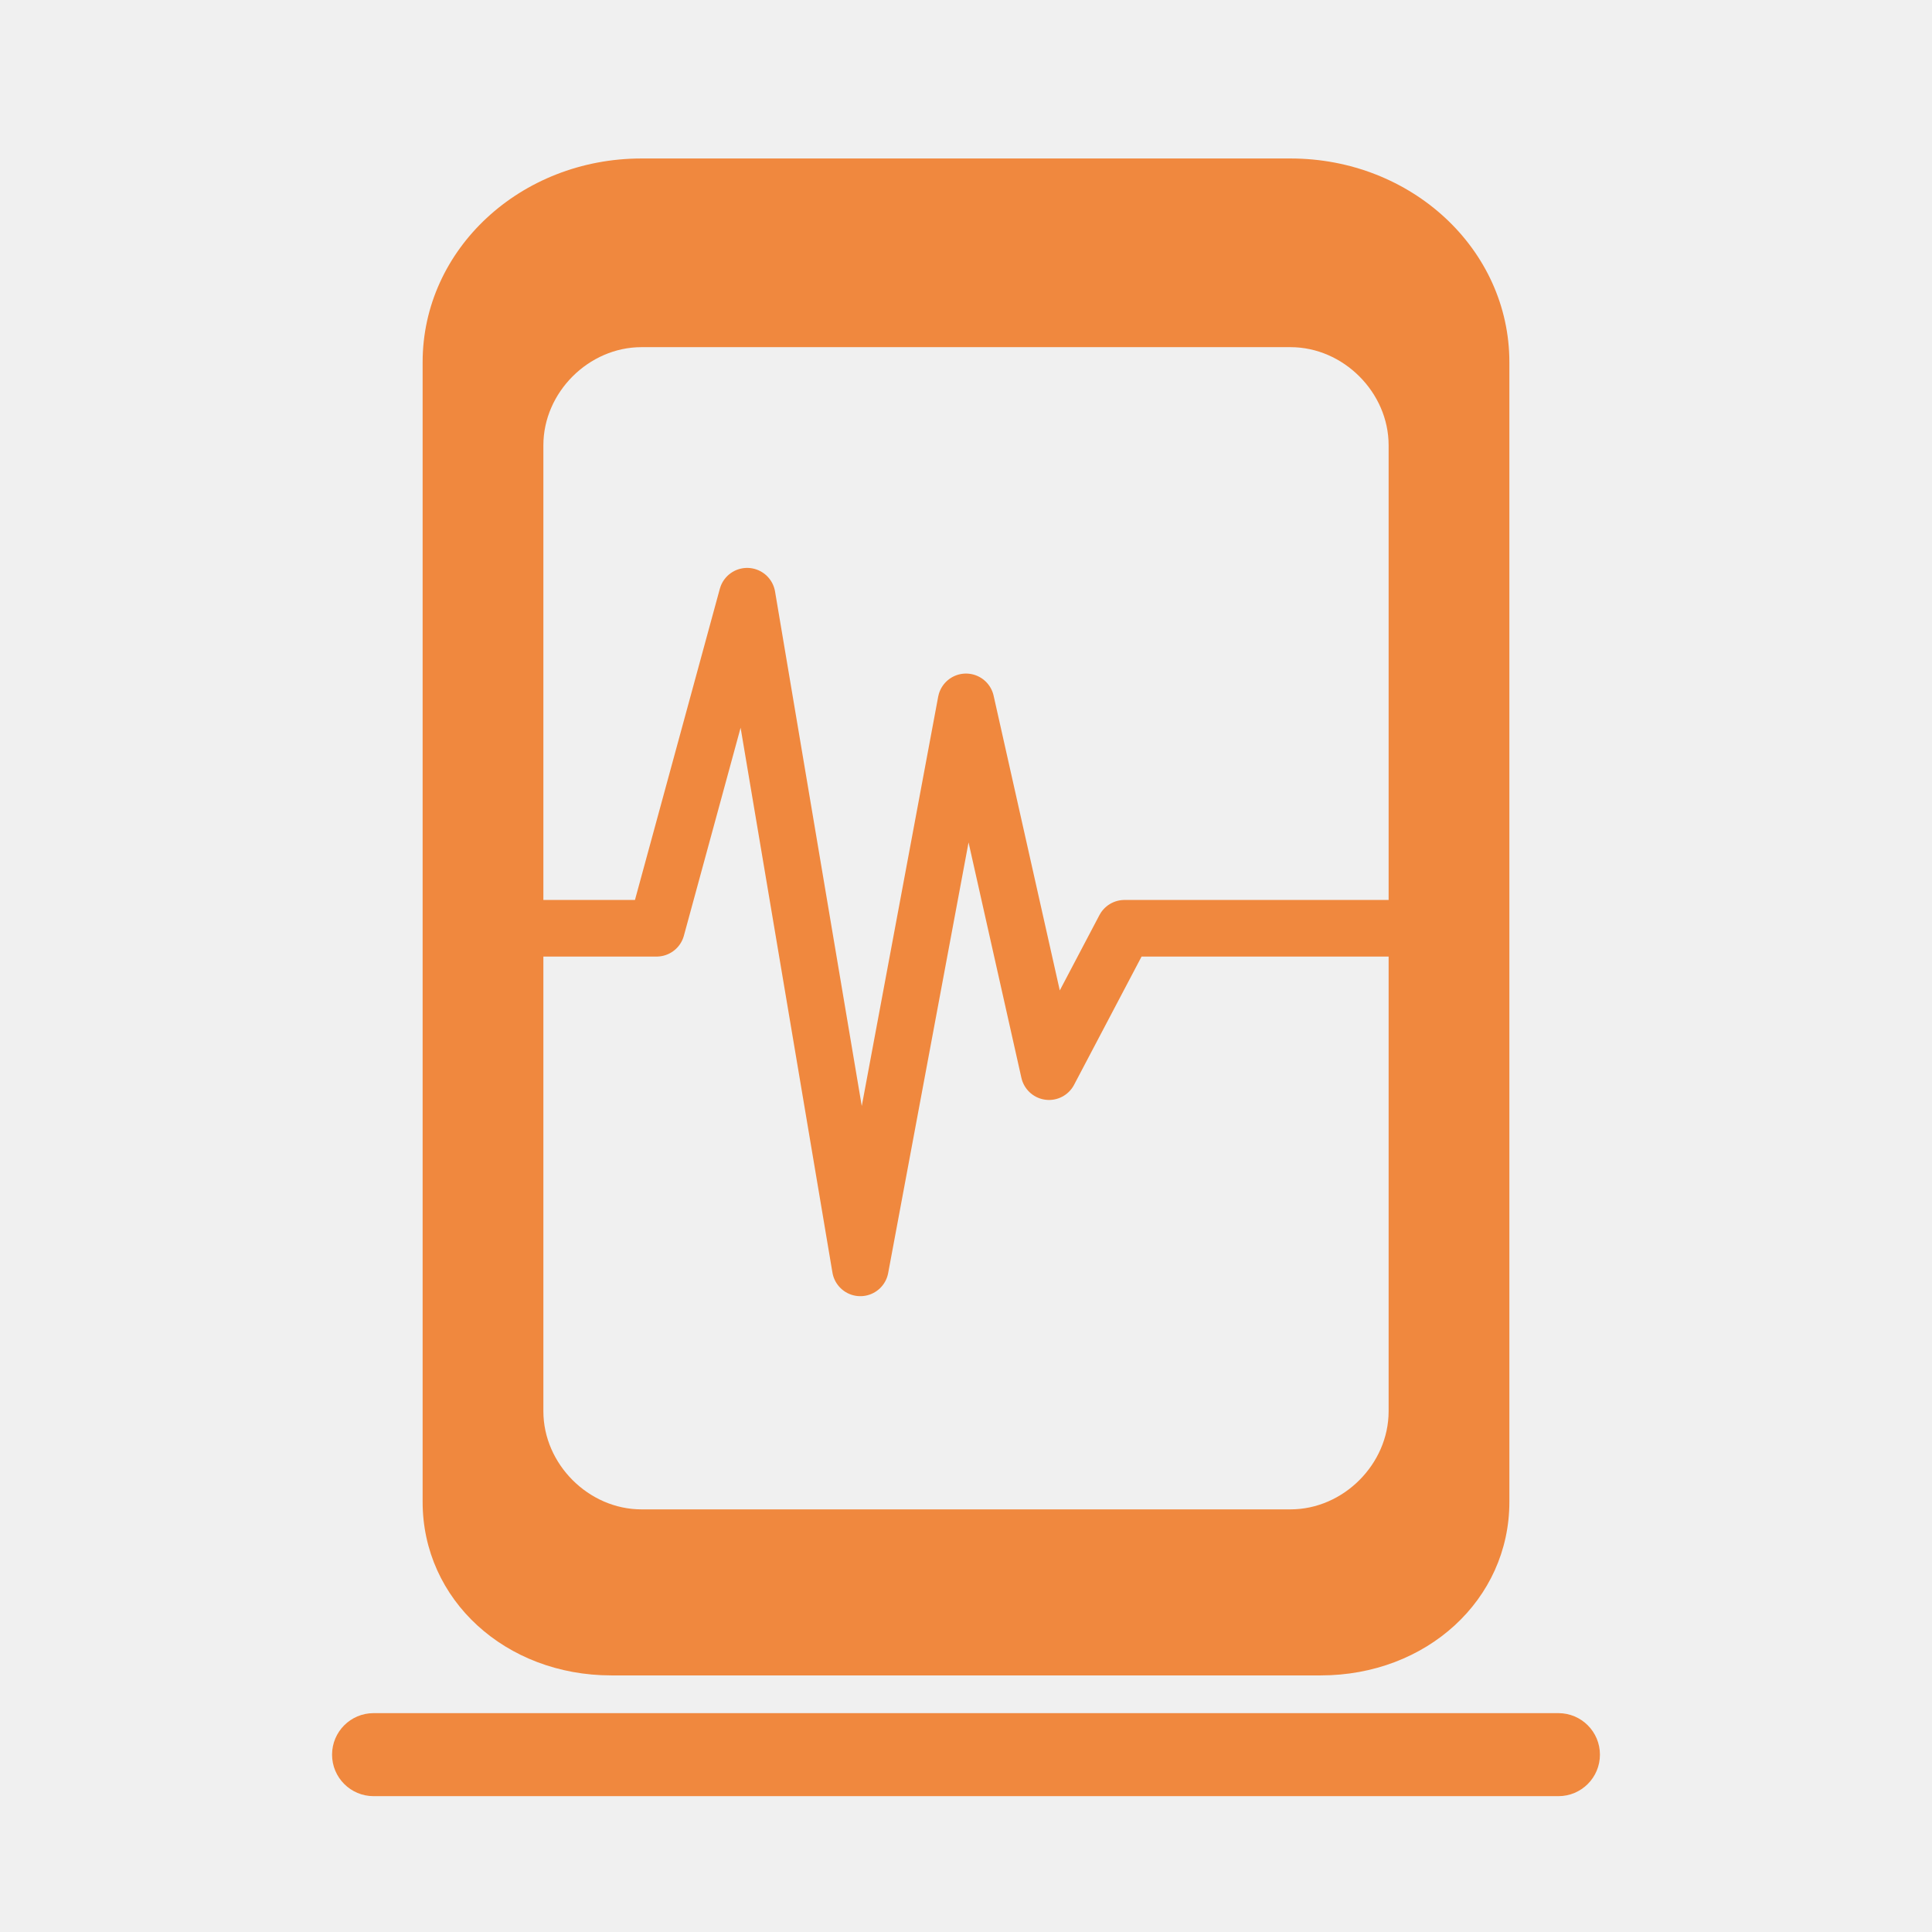
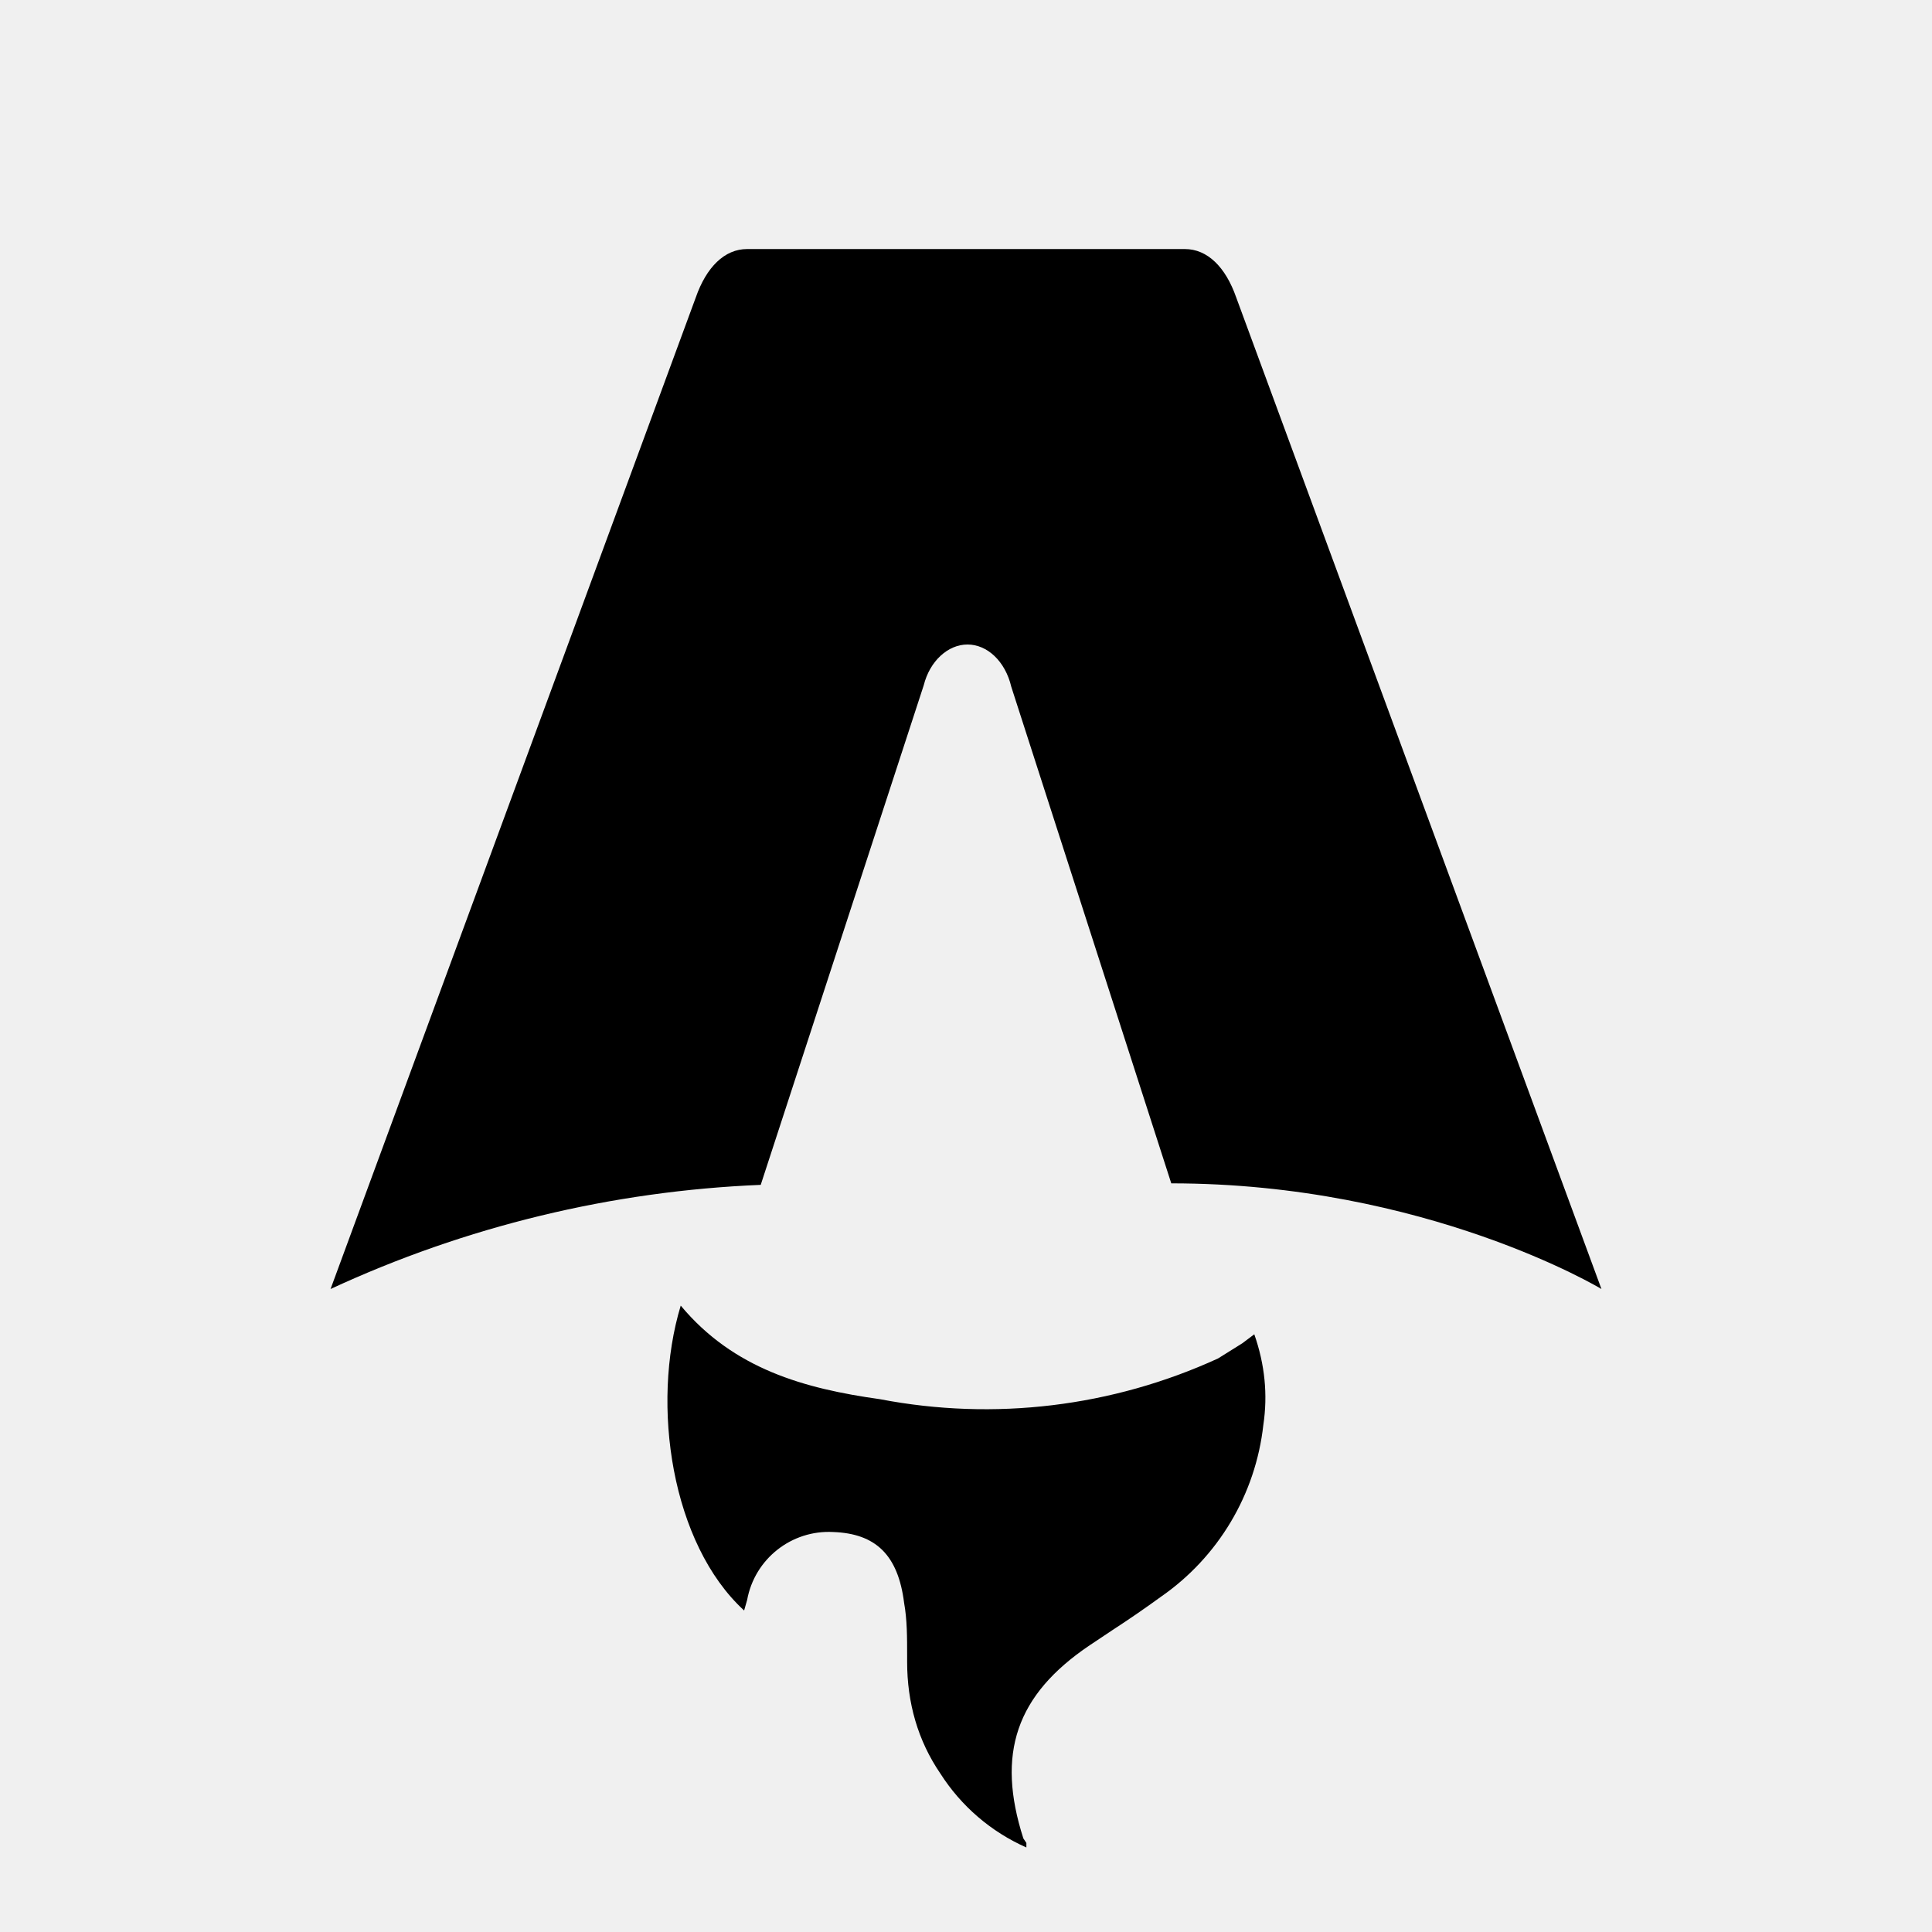
- <svg xmlns="http://www.w3.org/2000/svg" viewBox="0 0 512 512" width="100%" height="100%">
-   <path fill="#f0883e" fill-rule="evenodd" d="     M 112 96     C 112 66 138 42 170 42     L 342 42     C 374 42 400 66 400 96     L 400 398     C 400 424 378 444 350 444     L 162 444     C 134 444 112 424 112 398     Z     M 144 118     C 144 104 156 92 170 92     L 342 92     C 356 92 368 104 368 118     L 368 374     C 368 388 356 400 342 400     L 170 400     C 156 400 144 388 144 374     Z   " />
-   <rect x="88" y="454" width="336" height="22" rx="11" fill="#f0883e" />
-   <polyline points="126,246 174,246 198,158 228,336 256,186 278,284 298,246 386,246" fill="none" stroke="#f0883e" stroke-width="15" stroke-linecap="round" stroke-linejoin="round" />
+ <svg xmlns="http://www.w3.org/2000/svg" fill="none" viewBox="0 0 128 128">
+   <path d="M50.4 78.5a75.1 75.1 0 0 0-28.5 6.9l24.2-65.7c.7-2 1.9-3.2 3.4-3.2h29c1.5 0 2.7 1.2 3.4 3.2l24.2 65.7s-11.6-7-28.5-7L67 45.5c-.4-1.7-1.6-2.8-2.9-2.8-1.3 0-2.5 1.1-2.9 2.7L50.4 78.5Zm-1.1 28.2Zm-4.2-20.2c-2 6.6-.6 15.8 4.2 20.2a17.5 17.5 0 0 1 .2-.7 5.5 5.5 0 0 1 5.7-4.5c2.8.1 4.3 1.5 4.7 4.7.2 1.1.2 2.3.2 3.5v.4c0 2.7.7 5.2 2.2 7.4a13 13 0 0 0 5.7 4.9v-.3l-.2-.3c-1.8-5.6-.5-9.5 4.4-12.8l1.5-1a73 73 0 0 0 3.2-2.2 16 16 0 0 0 6.8-11.4c.3-2 .1-4-.6-6l-.8.6-1.6 1a37 37 0 0 1-22.4 2.7c-5-.7-9.7-2-13.2-6.2Z" />
+   <style>
+         path { fill: #000; }
+         @media (prefers-color-scheme: dark) {
+             path { fill: #FFF; }
+         }
+     </style>
</svg>
